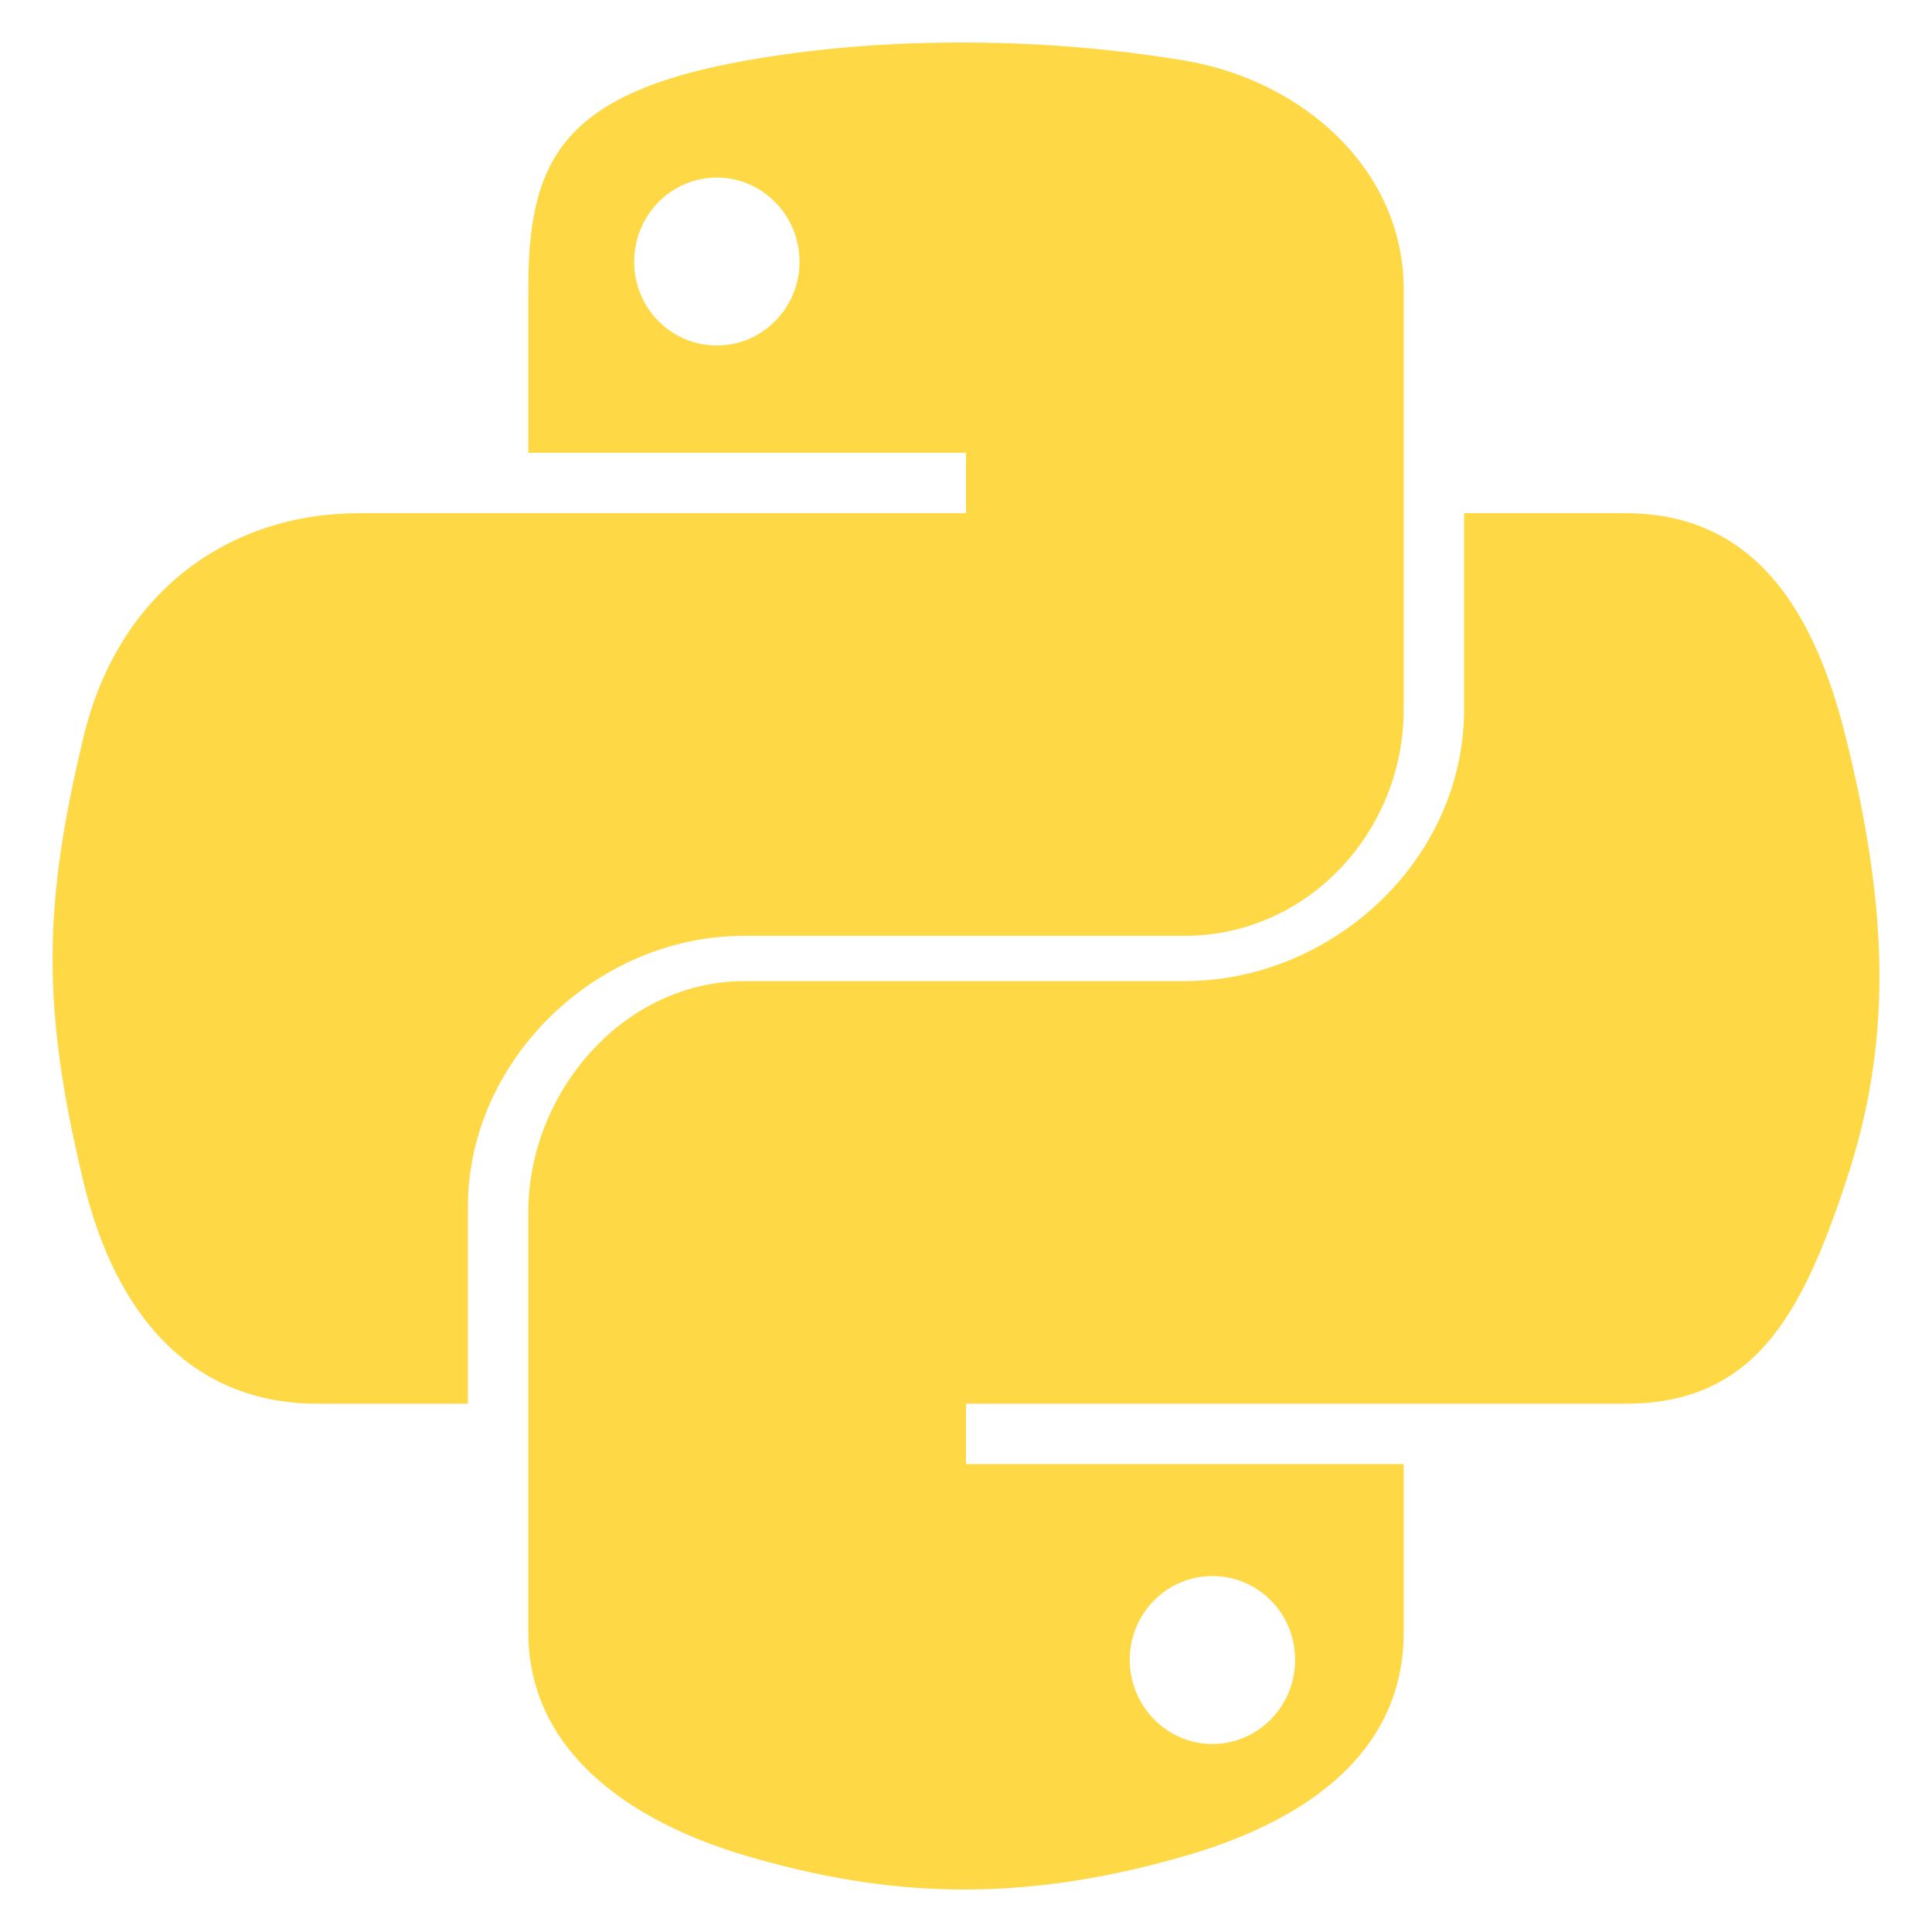
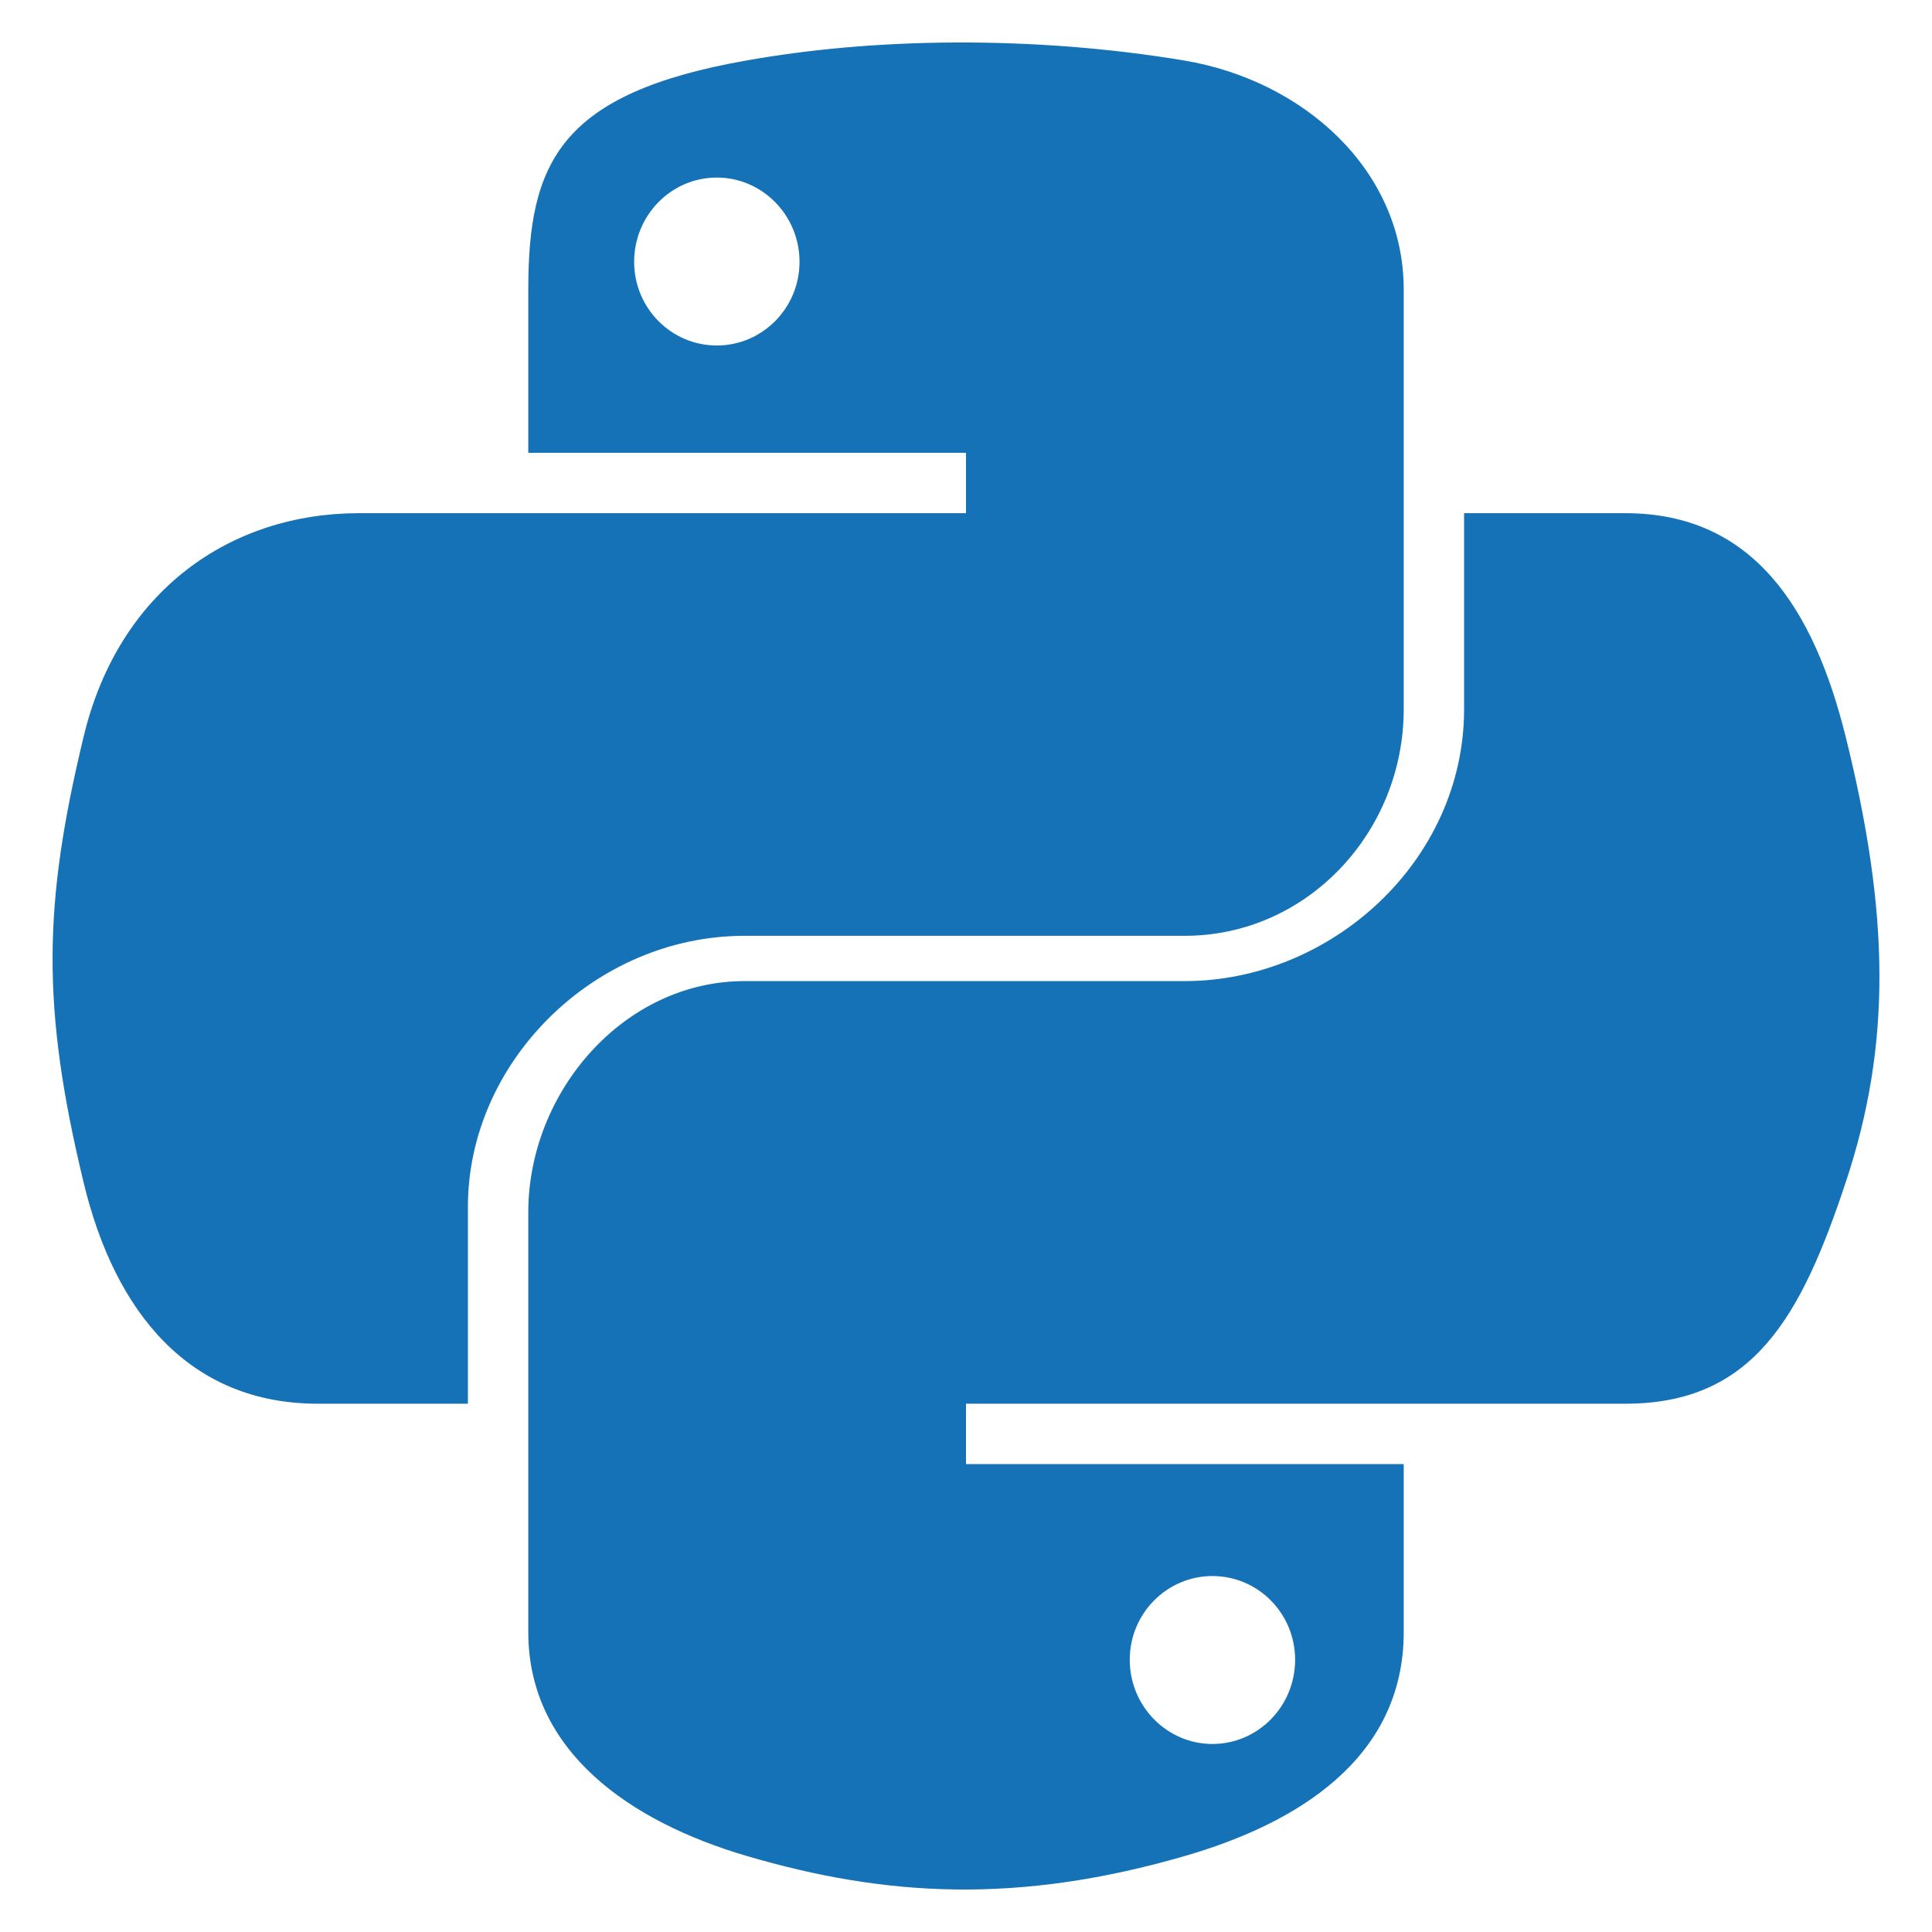
<svg xmlns="http://www.w3.org/2000/svg" viewBox="0 0 128 128">
-   <path fill="#FFD845" d="M49.33 62h29.159c8.117 0 14.511-6.868 14.511-15.019v-27.798c0-7.912-6.632-13.856-14.555-15.176-5.014-.835-10.195-1.215-15.187-1.191-4.99.023-9.612.448-13.805 1.191-12.355 2.181-14.453 6.751-14.453 15.176v10.817h29v4h-40.224c-8.484 0-15.914 5.108-18.237 14.811-2.681 11.12-2.8 17.919 0 29.53 2.075 8.642 7.03 14.659 15.515 14.659h9.946v-13.048c0-9.637 8.428-17.952 18.33-17.952zm-1.838-39.11c-3.026 0-5.478-2.479-5.478-5.545 0-3.079 2.451-5.581 5.478-5.581 3.015 0 5.479 2.502 5.479 5.581-.001 3.066-2.465 5.545-5.479 5.545zM122.281 48.811c-2.098-8.448-6.103-14.811-14.599-14.811h-10.682v12.981c0 10.05-8.794 18.019-18.511 18.019h-29.159c-7.988 0-14.33 7.326-14.33 15.326v27.8c0 7.91 6.745 12.564 14.462 14.834 9.242 2.717 17.994 3.208 29.051 0 7.349-2.129 14.487-6.411 14.487-14.834v-11.126h-29v-4h43.682c8.484 0 11.647-5.776 14.599-14.66 3.047-9.145 2.916-17.799 0-29.529zm-41.955 55.606c3.027 0 5.479 2.479 5.479 5.547 0 3.076-2.451 5.579-5.479 5.579-3.015 0-5.478-2.502-5.478-5.579 0-3.068 2.463-5.547 5.478-5.547z" />
+   <path fill="#1572B6" d="M49.33 62h29.159c8.117 0 14.511-6.868 14.511-15.019v-27.798c0-7.912-6.632-13.856-14.555-15.176-5.014-.835-10.195-1.215-15.187-1.191-4.99.023-9.612.448-13.805 1.191-12.355 2.181-14.453 6.751-14.453 15.176v10.817h29v4h-40.224c-8.484 0-15.914 5.108-18.237 14.811-2.681 11.12-2.8 17.919 0 29.53 2.075 8.642 7.03 14.659 15.515 14.659h9.946v-13.048c0-9.637 8.428-17.952 18.33-17.952zm-1.838-39.11c-3.026 0-5.478-2.479-5.478-5.545 0-3.079 2.451-5.581 5.478-5.581 3.015 0 5.479 2.502 5.479 5.581-.001 3.066-2.465 5.545-5.479 5.545zM122.281 48.811c-2.098-8.448-6.103-14.811-14.599-14.811h-10.682v12.981c0 10.05-8.794 18.019-18.511 18.019h-29.159c-7.988 0-14.33 7.326-14.33 15.326v27.8c0 7.91 6.745 12.564 14.462 14.834 9.242 2.717 17.994 3.208 29.051 0 7.349-2.129 14.487-6.411 14.487-14.834v-11.126h-29v-4h43.682c8.484 0 11.647-5.776 14.599-14.66 3.047-9.145 2.916-17.799 0-29.529zm-41.955 55.606c3.027 0 5.479 2.479 5.479 5.547 0 3.076-2.451 5.579-5.479 5.579-3.015 0-5.478-2.502-5.478-5.579 0-3.068 2.463-5.547 5.478-5.547z" />
</svg>
